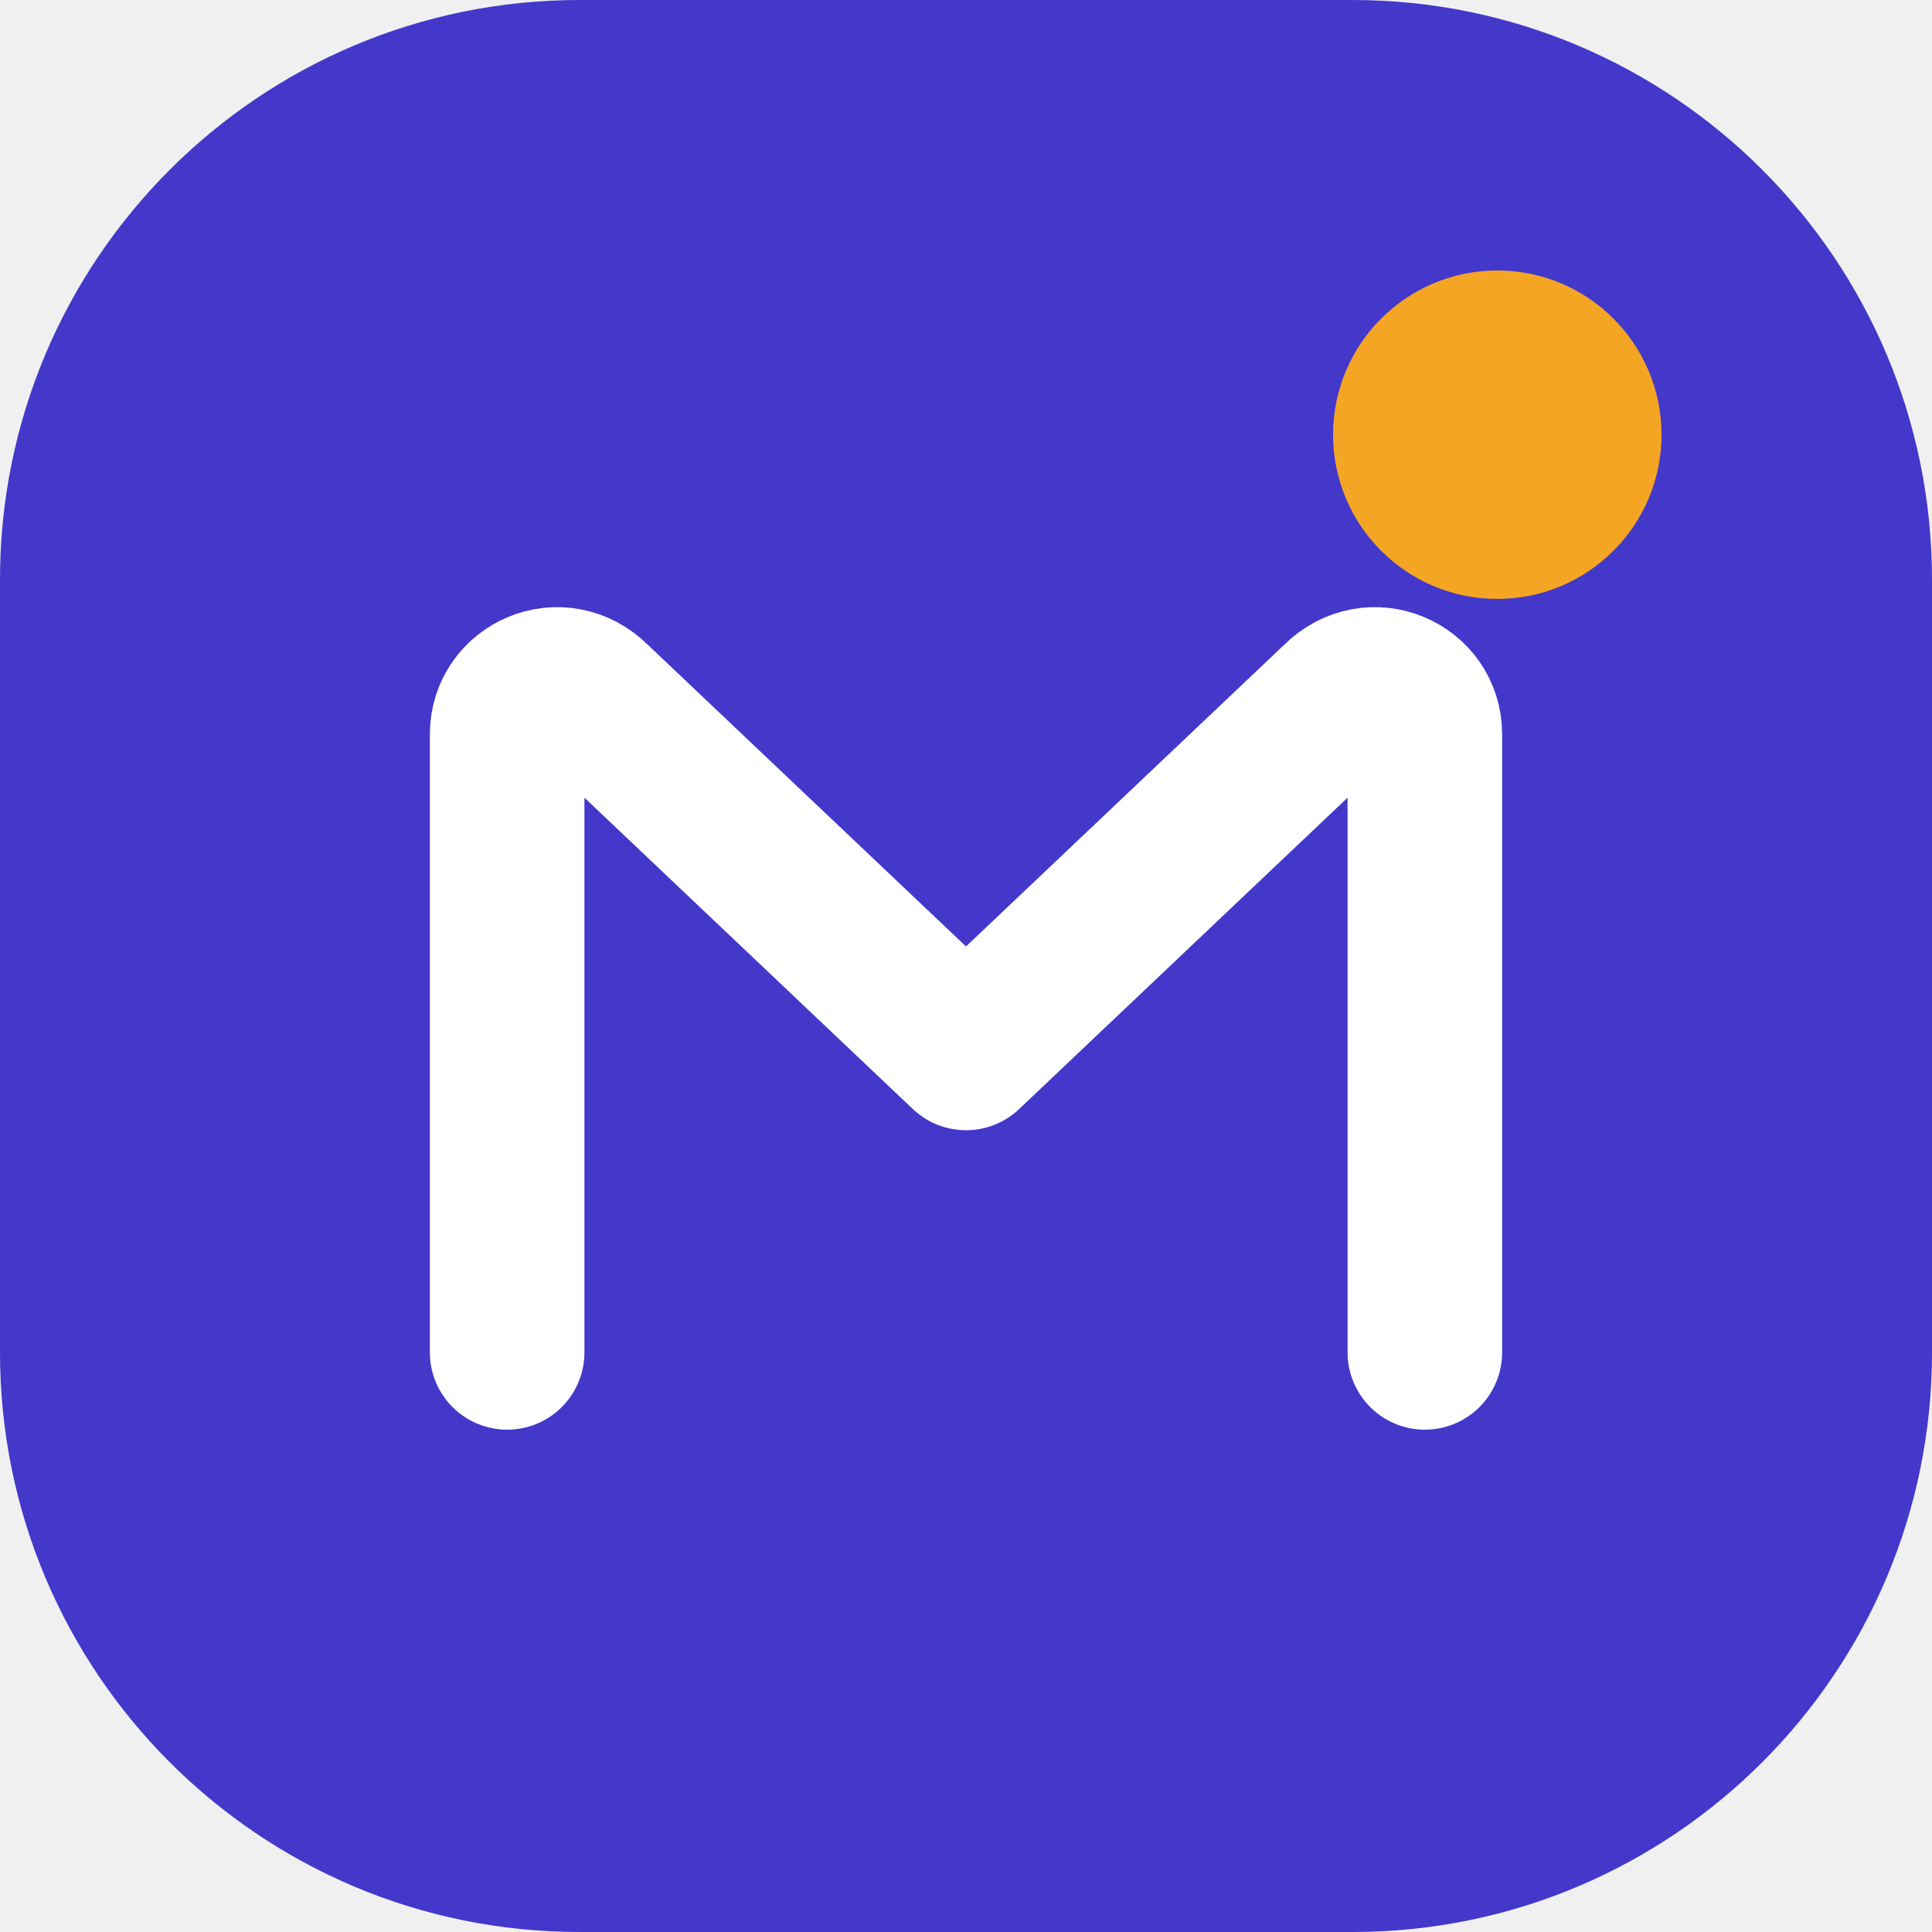
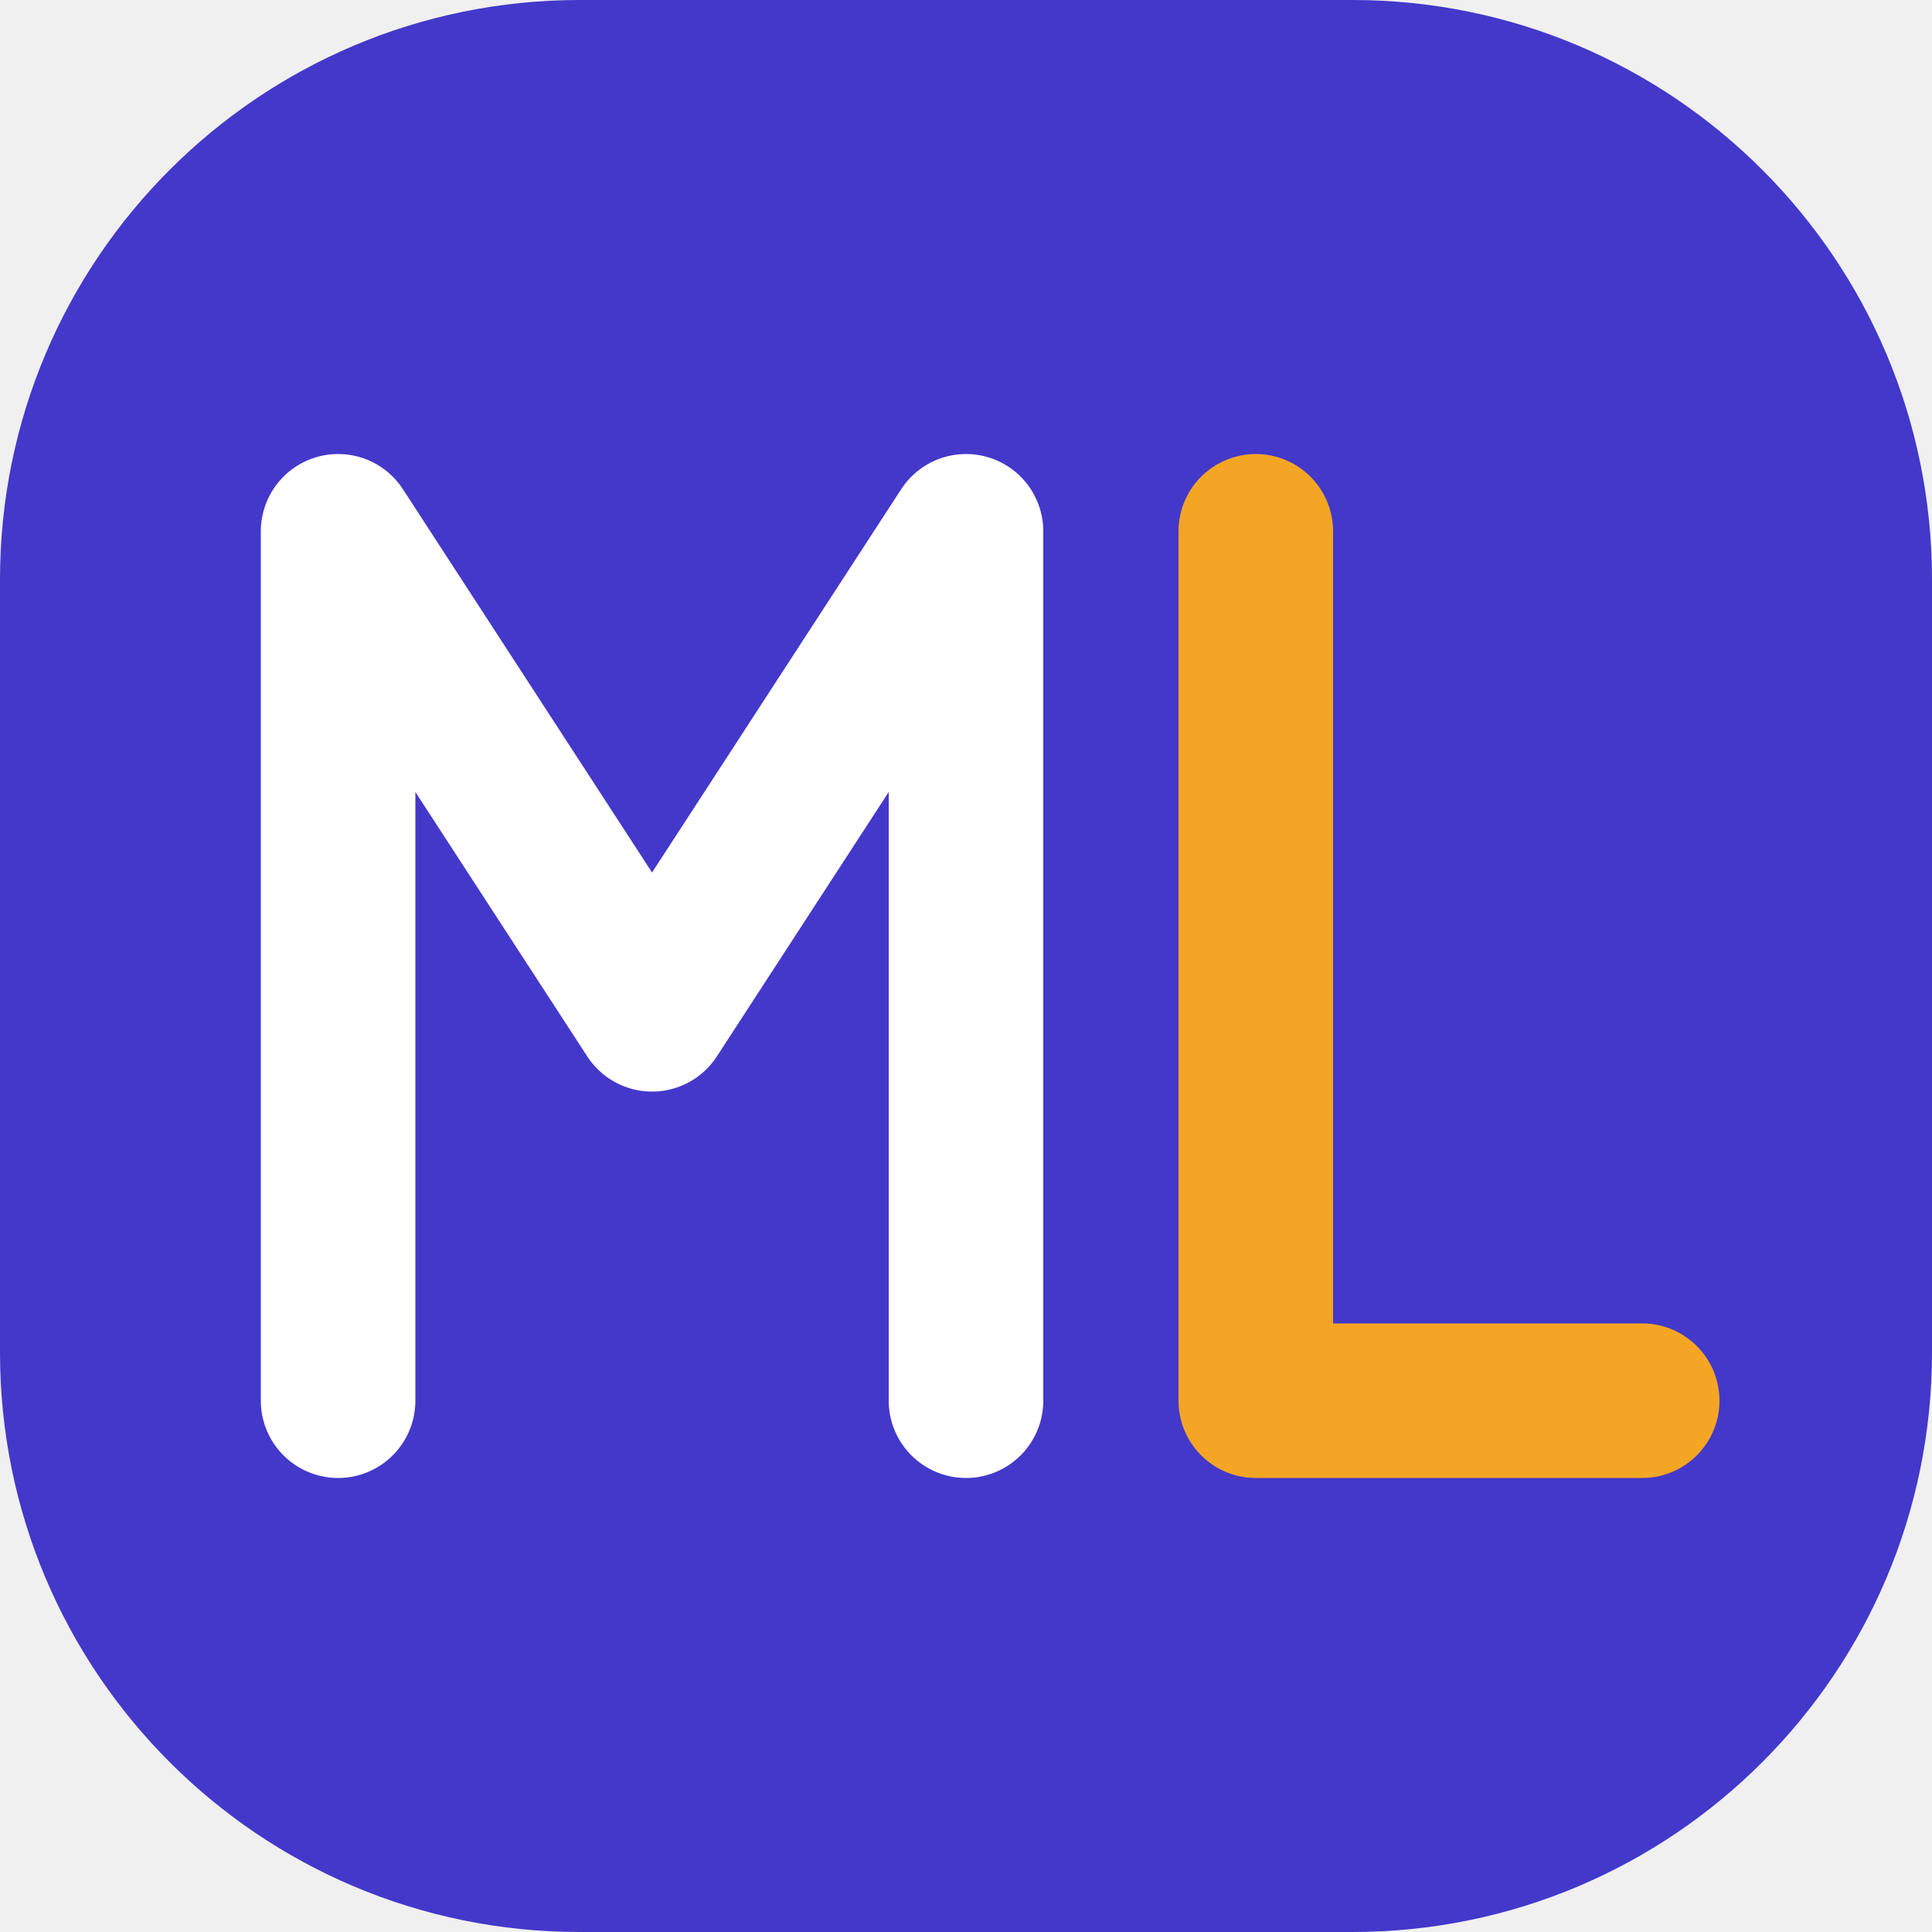
<svg xmlns="http://www.w3.org/2000/svg" viewBox="0 0 40 40">
  <rect width="40" height="40" rx="12" fill="#4338ca" />
-   <path d="M10.5 28V15.2c0-.9 1.1-1.4 1.8-.7L20 21.8l7.7-7.3c.7-.7 1.8-.2 1.8.7V28" fill="none" stroke="#ffffff" stroke-width="3.2" stroke-linecap="round" stroke-linejoin="round" />
-   <circle cx="31" cy="9" r="3.4" fill="#f5a524" />
+   <path d="M7 29V11l6.5 10L20 11v18" fill="none" stroke="#fff" stroke-width="3.2" stroke-linecap="round" stroke-linejoin="round" />
+   <path d="M26 11v18h8" fill="none" stroke="#f5a524" stroke-width="3.2" stroke-linecap="round" stroke-linejoin="round" />
</svg>
